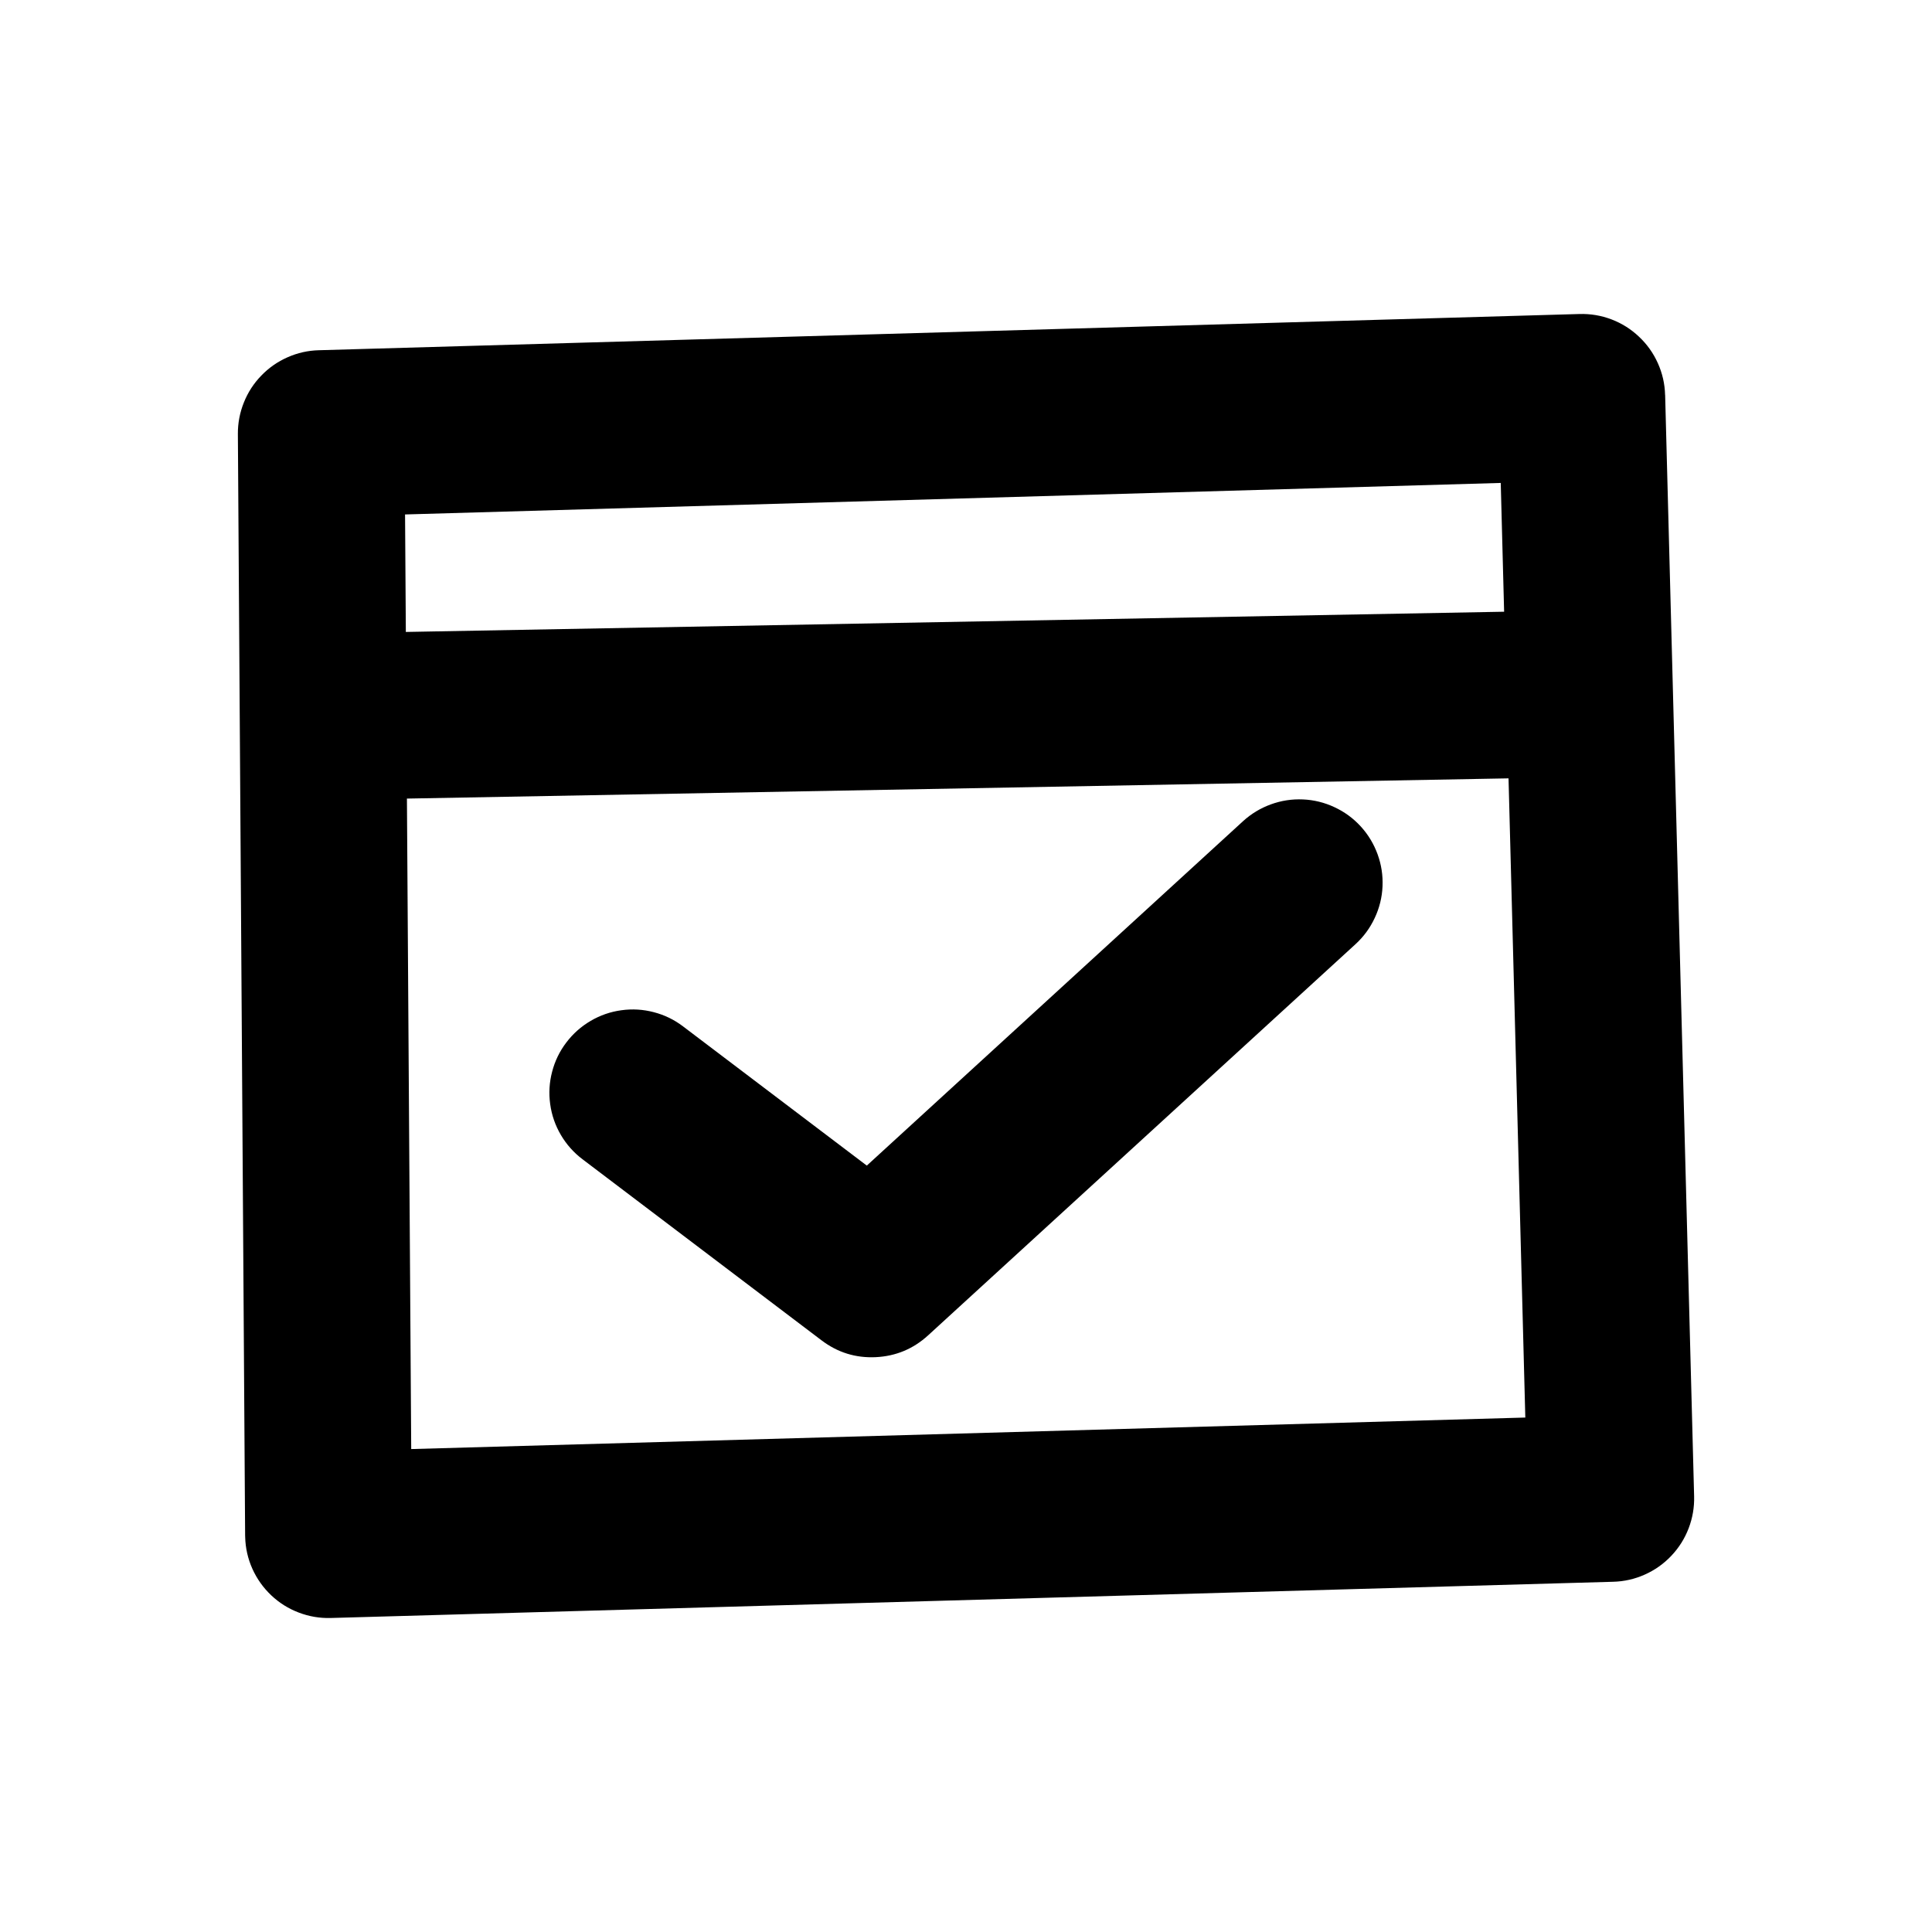
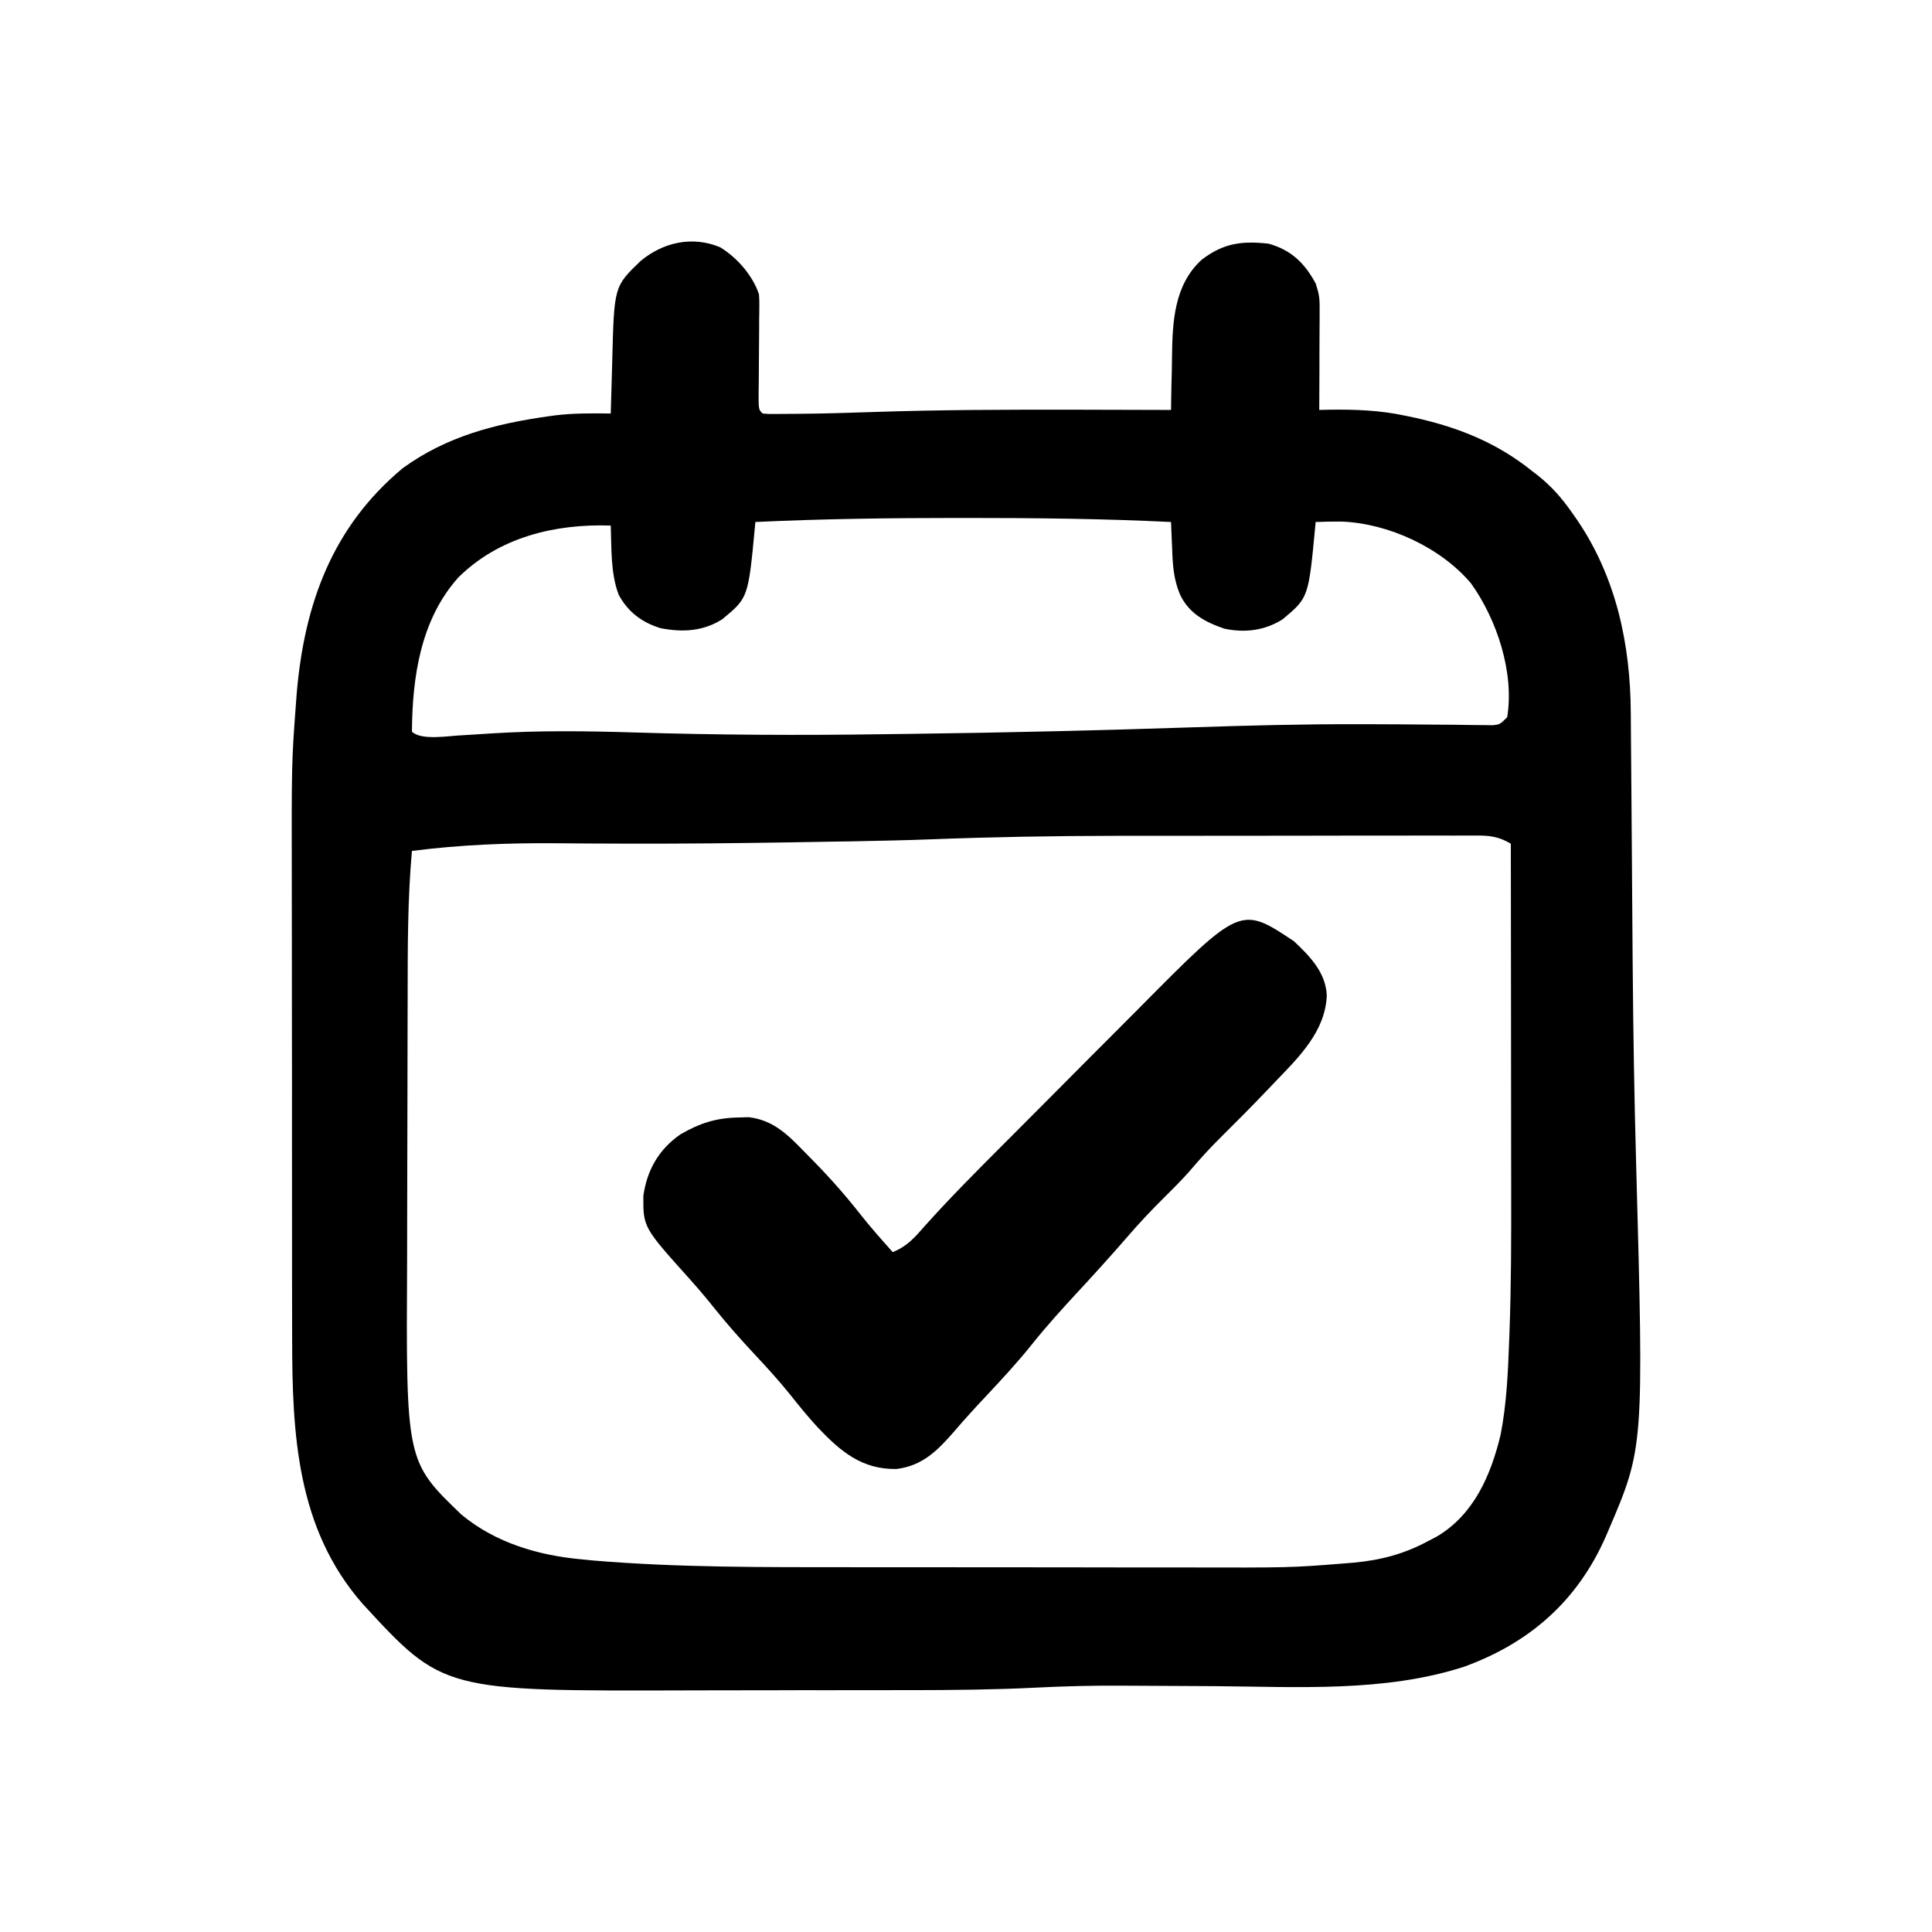
<svg xmlns="http://www.w3.org/2000/svg" viewBox="0 0 32 32">
-   <path d="M5.28 5.801 26.16 5.201Q26.435 5.193 26.691 5.29Q26.948 5.388 27.147 5.577Q27.347 5.765 27.459 6.015Q27.572 6.266 27.579 6.54L27.58 6.544L28.06 24.784Q28.067 25.058 27.969 25.314Q27.871 25.57 27.682 25.769Q27.494 25.968 27.243 26.08Q26.993 26.192 26.719 26.199L5.479 26.799Q5.205 26.807 4.948 26.709Q4.692 26.612 4.492 26.423Q4.293 26.234 4.18 25.984Q4.068 25.733 4.061 25.459Q4.06 25.444 4.06 25.429L3.94 7.189Q3.938 6.919 4.039 6.667Q4.139 6.416 4.327 6.222Q4.515 6.027 4.762 5.918Q5.01 5.808 5.28 5.801ZM24.986 12.892 6.74 13.227 6.811 24.001 25.264 23.479 24.986 12.892ZM11.313 17 14.357 19.306 20.588 13.602Q20.791 13.417 21.049 13.323Q21.307 13.229 21.581 13.241Q21.855 13.253 22.104 13.37Q22.353 13.486 22.538 13.688Q22.723 13.891 22.817 14.149Q22.911 14.407 22.899 14.681Q22.887 14.955 22.77 15.204Q22.654 15.453 22.452 15.638L15.372 22.118Q15.003 22.455 14.504 22.479Q14.005 22.502 13.607 22.2L9.647 19.2Q9.428 19.034 9.289 18.797Q9.15 18.56 9.113 18.289Q9.075 18.017 9.145 17.751Q9.214 17.485 9.38 17.267Q9.546 17.048 9.783 16.909Q10.02 16.77 10.291 16.733Q10.563 16.695 10.829 16.765Q11.095 16.834 11.313 17ZM6.709 8.521 6.722 10.467 24.913 10.132 24.857 7.999 6.709 8.521Z" />
+   <path d="M11.927 4.095C12.21 4.267 12.467 4.563 12.571 4.874C12.577 4.968 12.577 4.968 12.577 5.069C12.577 5.088 12.577 5.088 12.576 5.184C12.576 5.225 12.575 5.267 12.574 5.308C12.574 5.329 12.574 5.329 12.574 5.436C12.573 5.571 12.572 5.705 12.571 5.839C12.569 6.017 12.568 6.194 12.567 6.371C12.567 6.412 12.566 6.453 12.565 6.495C12.564 6.783 12.564 6.783 12.631 6.849C12.716 6.857 12.716 6.857 12.826 6.857C12.867 6.856 12.907 6.856 12.949 6.856C12.994 6.856 13.038 6.855 13.084 6.855C13.13 6.855 13.176 6.855 13.223 6.854C13.64 6.851 14.055 6.838 14.47 6.824C15.57 6.787 16.668 6.784 17.768 6.786C17.788 6.786 17.788 6.786 17.891 6.786C18.393 6.787 18.894 6.788 19.396 6.79C19.396 6.767 19.396 6.767 19.398 6.652C19.4 6.479 19.404 6.307 19.409 6.135C19.41 6.061 19.412 5.987 19.412 5.914C19.419 5.334 19.446 4.718 19.905 4.301C20.263 4.027 20.567 3.987 21.012 4.036C21.386 4.141 21.608 4.356 21.791 4.694C21.84 4.844 21.858 4.92 21.857 5.07C21.857 5.108 21.857 5.147 21.857 5.186C21.857 5.227 21.857 5.268 21.857 5.31C21.857 5.332 21.857 5.332 21.856 5.438C21.856 5.573 21.855 5.708 21.854 5.843C21.854 5.935 21.854 6.026 21.854 6.117C21.853 6.341 21.852 6.566 21.851 6.79C21.905 6.788 21.958 6.787 22.013 6.786C22.448 6.78 22.857 6.795 23.284 6.887C23.334 6.897 23.385 6.908 23.437 6.919C24.165 7.081 24.8 7.337 25.383 7.807C25.411 7.829 25.44 7.851 25.469 7.873C25.7 8.056 25.873 8.255 26.041 8.496C26.067 8.532 26.093 8.57 26.119 8.607C26.768 9.559 27.005 10.667 27.011 11.81C27.011 11.868 27.012 11.926 27.012 11.986C27.013 12.111 27.014 12.237 27.015 12.363C27.016 12.565 27.018 12.766 27.02 12.968C27.023 13.363 27.026 13.758 27.029 14.154C27.032 14.716 27.037 15.28 27.041 15.843C27.042 15.913 27.043 15.982 27.043 16.051C27.052 17.119 27.069 18.188 27.099 19.256C27.228 23.976 27.228 23.976 26.64 25.349C26.628 25.379 26.615 25.408 26.602 25.438C26.136 26.507 25.345 27.209 24.248 27.607C22.931 28.033 21.479 27.938 20.114 27.928C19.729 27.926 19.343 27.924 18.958 27.922C18.826 27.922 18.694 27.921 18.563 27.92C18.09 27.917 17.62 27.929 17.147 27.953C16.465 27.987 15.785 27.993 15.103 27.994C15.003 27.994 14.903 27.994 14.803 27.994C14.452 27.994 14.101 27.995 13.75 27.995C13.427 27.994 13.104 27.995 12.782 27.996C12.5 27.997 12.219 27.997 11.937 27.997C11.772 27.997 11.605 27.997 11.439 27.998C7.337 28.011 7.337 28.011 6.004 26.562C4.916 25.319 4.839 23.754 4.839 22.172C4.839 22.07 4.839 21.968 4.838 21.867C4.838 21.591 4.837 21.316 4.837 21.04C4.837 20.868 4.837 20.695 4.837 20.522C4.837 19.917 4.836 19.311 4.836 18.705C4.837 18.145 4.836 17.585 4.835 17.025C4.834 16.541 4.834 16.057 4.834 15.573C4.834 15.286 4.834 14.998 4.833 14.71C4.829 12.642 4.829 12.642 4.9 11.677C4.905 11.615 4.909 11.553 4.914 11.489C5.041 9.998 5.506 8.725 6.67 7.755C7.399 7.225 8.209 7.018 9.091 6.894C9.125 6.89 9.159 6.885 9.194 6.88C9.501 6.842 9.807 6.845 10.116 6.849C10.117 6.803 10.119 6.757 10.12 6.709C10.125 6.534 10.13 6.36 10.135 6.185C10.138 6.11 10.14 6.035 10.141 5.96C10.172 4.745 10.172 4.745 10.609 4.324C10.978 4.015 11.466 3.902 11.927 4.095ZM12.511 8.646C12.509 8.672 12.506 8.699 12.504 8.726C12.393 9.902 12.393 9.902 11.961 10.258C11.645 10.458 11.304 10.475 10.943 10.405C10.635 10.312 10.4 10.136 10.247 9.85C10.112 9.495 10.13 9.081 10.116 8.705C9.194 8.674 8.268 8.895 7.59 9.566C6.968 10.262 6.829 11.212 6.823 12.118C6.978 12.272 7.442 12.185 7.662 12.178C7.82 12.169 7.978 12.159 8.137 12.148C8.928 12.097 9.718 12.108 10.51 12.132C11.878 12.174 13.243 12.181 14.612 12.161C14.771 12.159 14.93 12.157 15.089 12.155C16.653 12.135 18.217 12.098 19.78 12.046C20.683 12.016 21.585 11.993 22.489 11.995C22.509 11.995 22.509 11.995 22.61 11.995C22.989 11.996 23.368 11.998 23.747 12.002C23.849 12.002 23.951 12.004 24.054 12.004C24.177 12.005 24.301 12.007 24.425 12.009C24.479 12.009 24.533 12.01 24.588 12.01C24.612 12.01 24.612 12.01 24.73 12.012C24.844 11.998 24.844 11.998 24.964 11.879C25.084 11.139 24.793 10.261 24.365 9.663C23.864 9.068 22.998 8.669 22.224 8.639C22.079 8.638 21.935 8.64 21.791 8.646C21.788 8.672 21.786 8.699 21.784 8.726C21.673 9.899 21.673 9.899 21.244 10.258C20.95 10.444 20.619 10.485 20.28 10.413C19.958 10.303 19.685 10.157 19.54 9.836C19.44 9.592 19.423 9.36 19.415 9.098C19.413 9.054 19.41 9.011 19.409 8.966C19.404 8.859 19.4 8.752 19.396 8.646C18.26 8.59 17.124 8.579 15.987 8.579C15.952 8.579 15.917 8.579 15.881 8.579C14.757 8.579 13.634 8.593 12.511 8.646ZM15.385 13.903C14.997 13.918 14.609 13.925 14.221 13.933C14.177 13.934 14.132 13.934 14.086 13.936C13.985 13.937 13.884 13.939 13.783 13.94C13.765 13.941 13.765 13.941 13.673 13.942C13.598 13.943 13.522 13.945 13.446 13.946C13.328 13.948 13.21 13.95 13.092 13.952C12.204 13.966 11.317 13.976 10.429 13.973C10.392 13.973 10.353 13.973 10.314 13.973C9.953 13.972 9.592 13.971 9.23 13.967C8.421 13.96 7.627 13.991 6.823 14.094C6.75 14.902 6.753 15.711 6.752 16.523C6.752 16.641 6.751 16.76 6.751 16.878C6.75 17.252 6.749 17.625 6.749 17.999C6.749 18.425 6.748 18.851 6.746 19.277C6.745 19.61 6.744 19.943 6.744 20.276C6.744 20.473 6.744 20.67 6.743 20.867C6.725 24.204 6.725 24.204 7.642 25.086C8.209 25.556 8.917 25.763 9.637 25.828C9.696 25.834 9.755 25.84 9.816 25.846C11.237 25.966 12.669 25.957 14.095 25.958C14.244 25.958 14.394 25.958 14.545 25.958C15.072 25.959 15.598 25.959 16.125 25.959C16.611 25.959 17.097 25.96 17.583 25.96C18.005 25.961 18.427 25.962 18.849 25.962C19.1 25.962 19.349 25.962 19.6 25.962C21.373 25.966 21.373 25.966 22.255 25.896C22.283 25.893 22.283 25.893 22.427 25.882C22.871 25.84 23.253 25.74 23.647 25.529C23.672 25.516 23.672 25.516 23.8 25.449C24.413 25.085 24.694 24.433 24.855 23.763C24.956 23.244 24.978 22.716 24.997 22.189C24.999 22.156 25 22.123 25.001 22.089C25.031 21.29 25.031 20.492 25.03 19.693C25.029 19.491 25.029 19.289 25.029 19.086C25.029 18.706 25.029 18.326 25.028 17.946C25.027 17.512 25.027 17.078 25.027 16.644C25.026 15.754 25.025 14.864 25.024 13.974C24.83 13.86 24.688 13.839 24.465 13.839C24.433 13.839 24.402 13.839 24.369 13.839C24.264 13.839 24.159 13.839 24.054 13.84C23.978 13.84 23.902 13.839 23.827 13.839C23.621 13.839 23.415 13.839 23.209 13.84C22.992 13.84 22.775 13.84 22.558 13.84C22.192 13.84 21.825 13.841 21.46 13.842C21.041 13.843 20.622 13.843 20.204 13.843C19.754 13.843 19.304 13.843 18.854 13.844C18.727 13.844 18.6 13.844 18.472 13.844C17.442 13.845 16.414 13.863 15.385 13.903ZM21.432 15.59C21.699 15.841 21.958 16.108 21.976 16.488C21.951 17.084 21.515 17.509 21.121 17.918C21.102 17.939 21.102 17.939 21.002 18.043C20.744 18.314 20.48 18.58 20.213 18.844C20.026 19.028 19.854 19.221 19.684 19.42C19.553 19.566 19.416 19.703 19.276 19.841C19.062 20.053 18.859 20.269 18.663 20.497C18.545 20.634 18.425 20.769 18.303 20.904C18.281 20.929 18.258 20.954 18.236 20.979C18.111 21.118 17.984 21.256 17.857 21.393C17.596 21.675 17.339 21.958 17.098 22.259C16.855 22.564 16.59 22.849 16.323 23.134C16.147 23.321 15.974 23.511 15.807 23.706C15.533 24.022 15.278 24.281 14.846 24.331C14.277 24.34 13.924 24.042 13.547 23.645C13.384 23.469 13.234 23.284 13.085 23.096C12.903 22.87 12.709 22.657 12.511 22.445C12.27 22.188 12.039 21.927 11.819 21.652C11.693 21.494 11.564 21.342 11.429 21.191C10.653 20.328 10.653 20.328 10.656 19.808C10.716 19.379 10.912 19.038 11.269 18.789C11.594 18.602 11.858 18.516 12.234 18.509C12.289 18.507 12.344 18.506 12.4 18.504C12.831 18.554 13.078 18.825 13.368 19.123C13.407 19.163 13.447 19.203 13.487 19.244C13.758 19.521 14.011 19.808 14.251 20.114C14.421 20.329 14.603 20.534 14.786 20.739C15.022 20.645 15.151 20.497 15.313 20.311C15.724 19.851 16.157 19.417 16.592 18.981C16.613 18.96 16.613 18.96 16.72 18.853C16.92 18.652 17.12 18.451 17.321 18.25C17.55 18.021 17.778 17.791 18.006 17.561C18.206 17.36 18.407 17.158 18.608 16.958C18.692 16.873 18.776 16.788 18.861 16.704C20.548 15.001 20.548 15.001 21.432 15.59Z" />
</svg>
